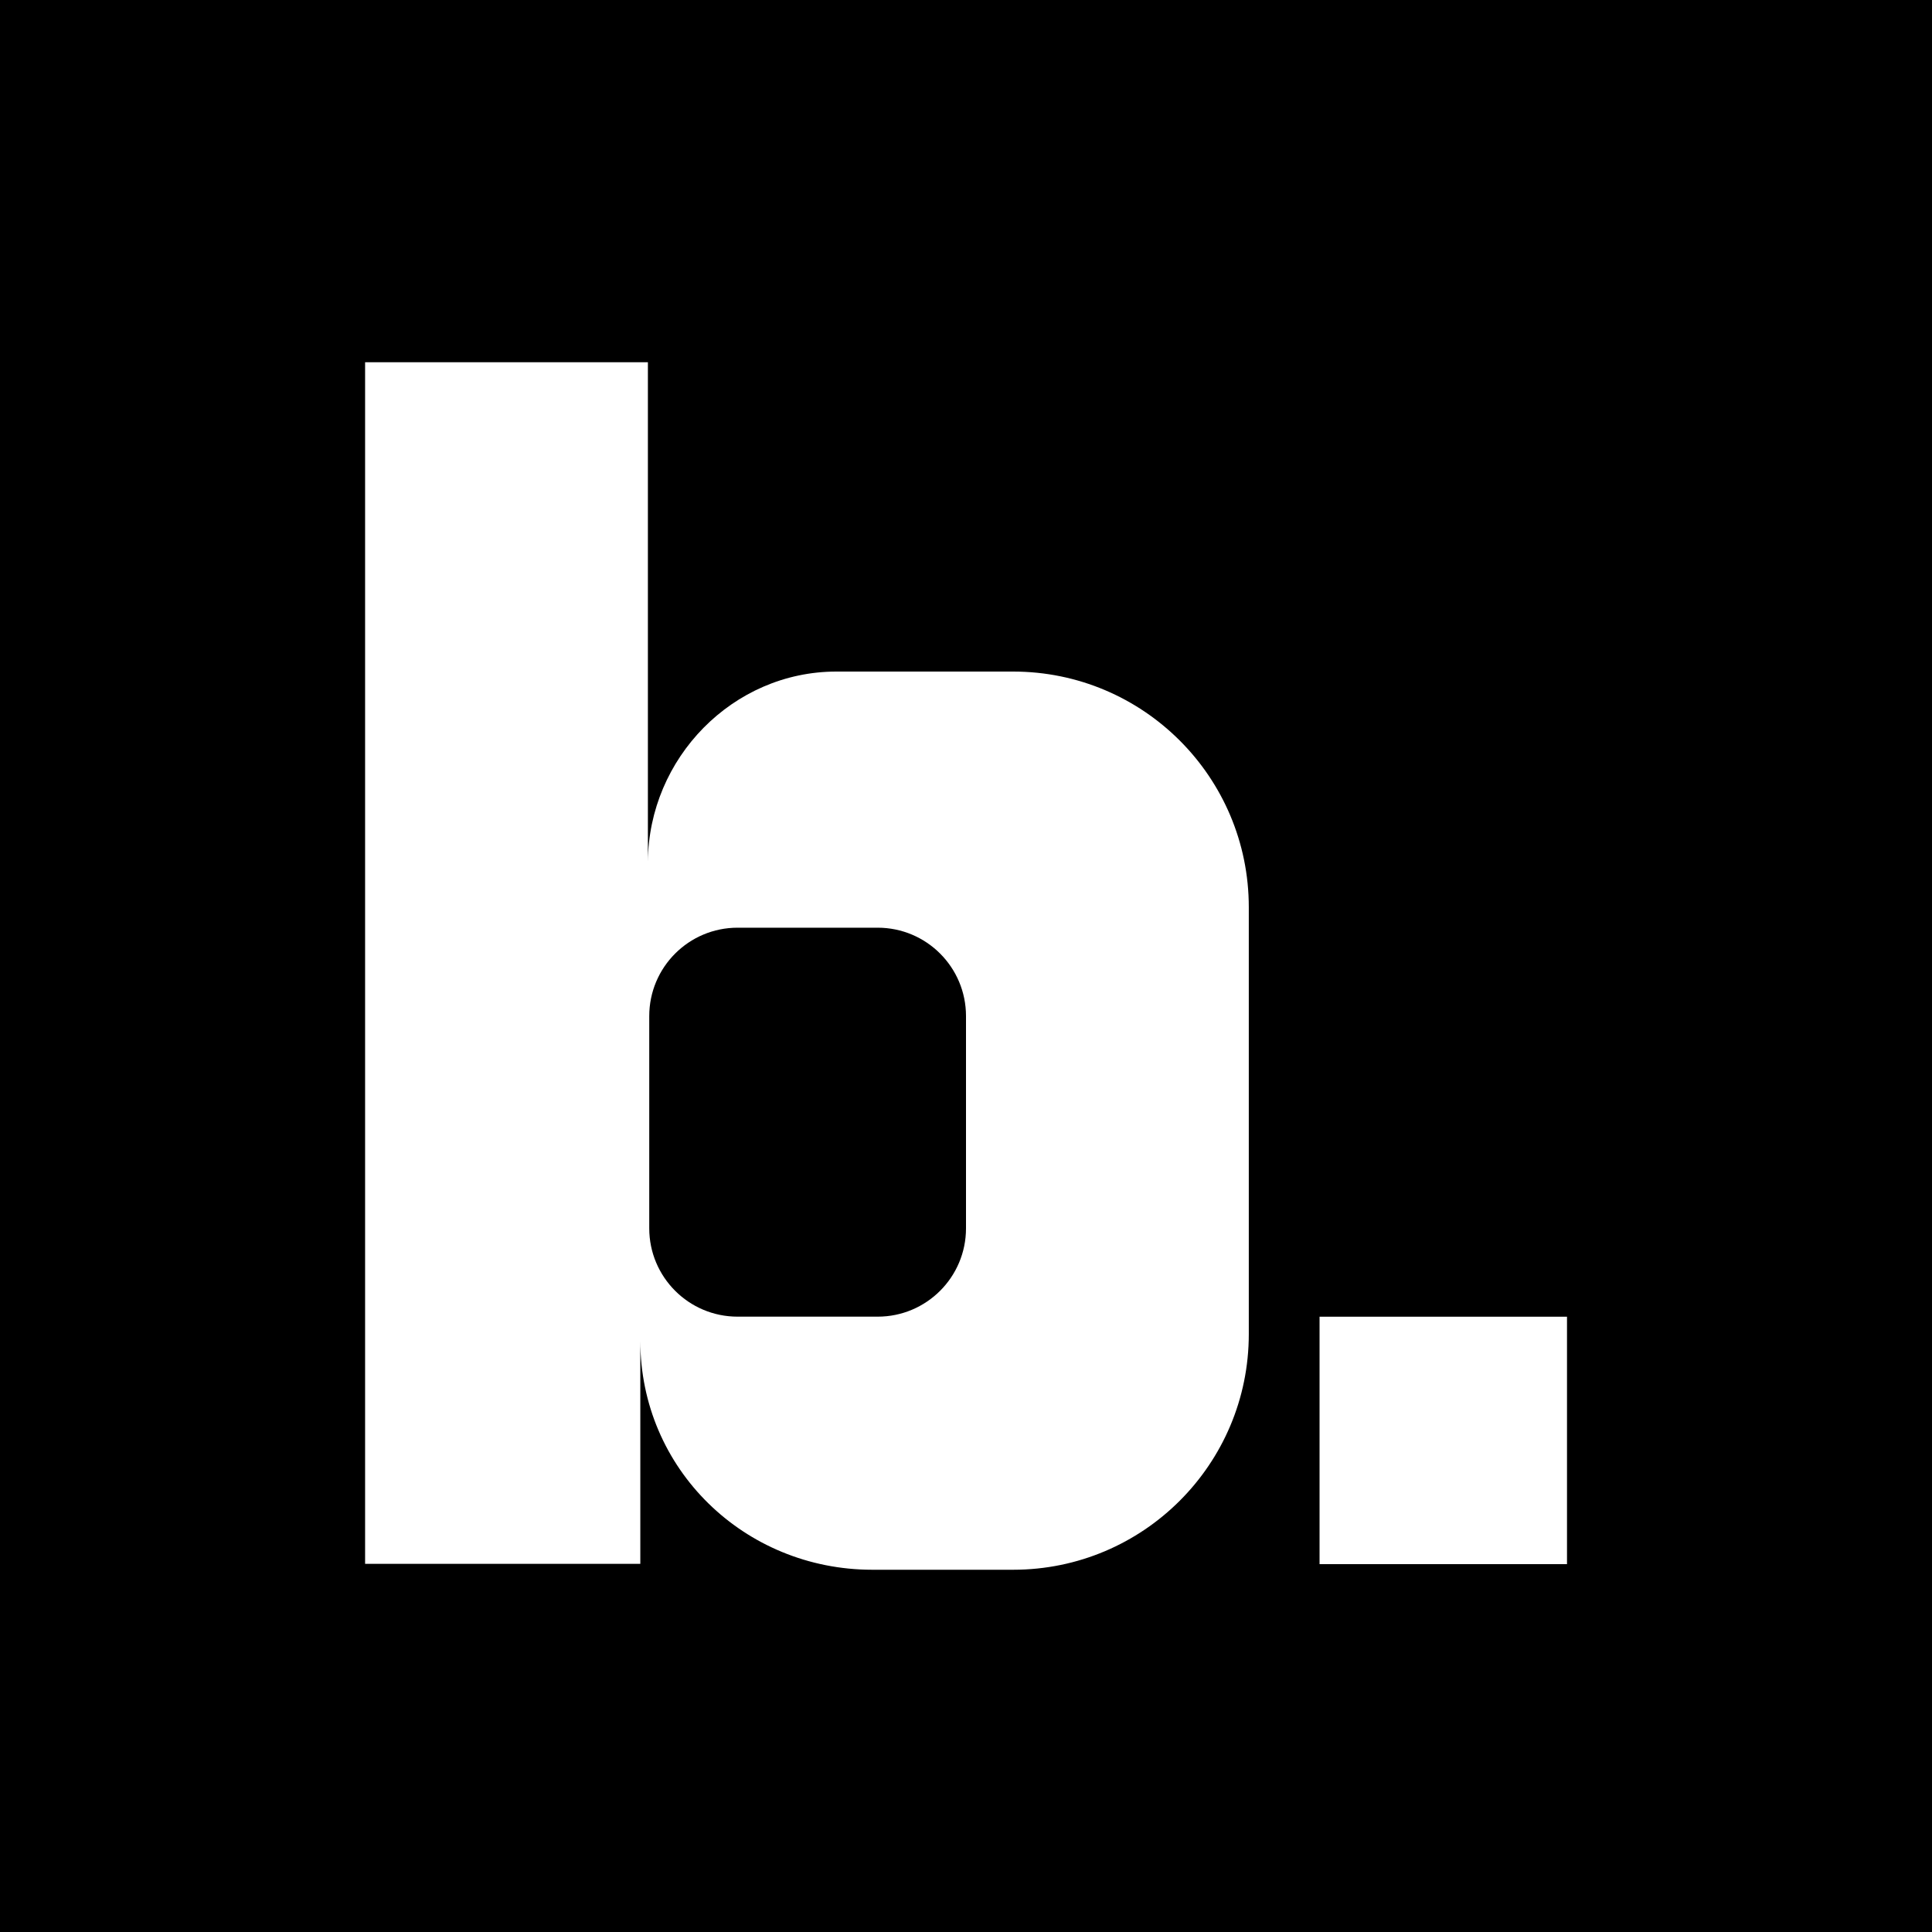
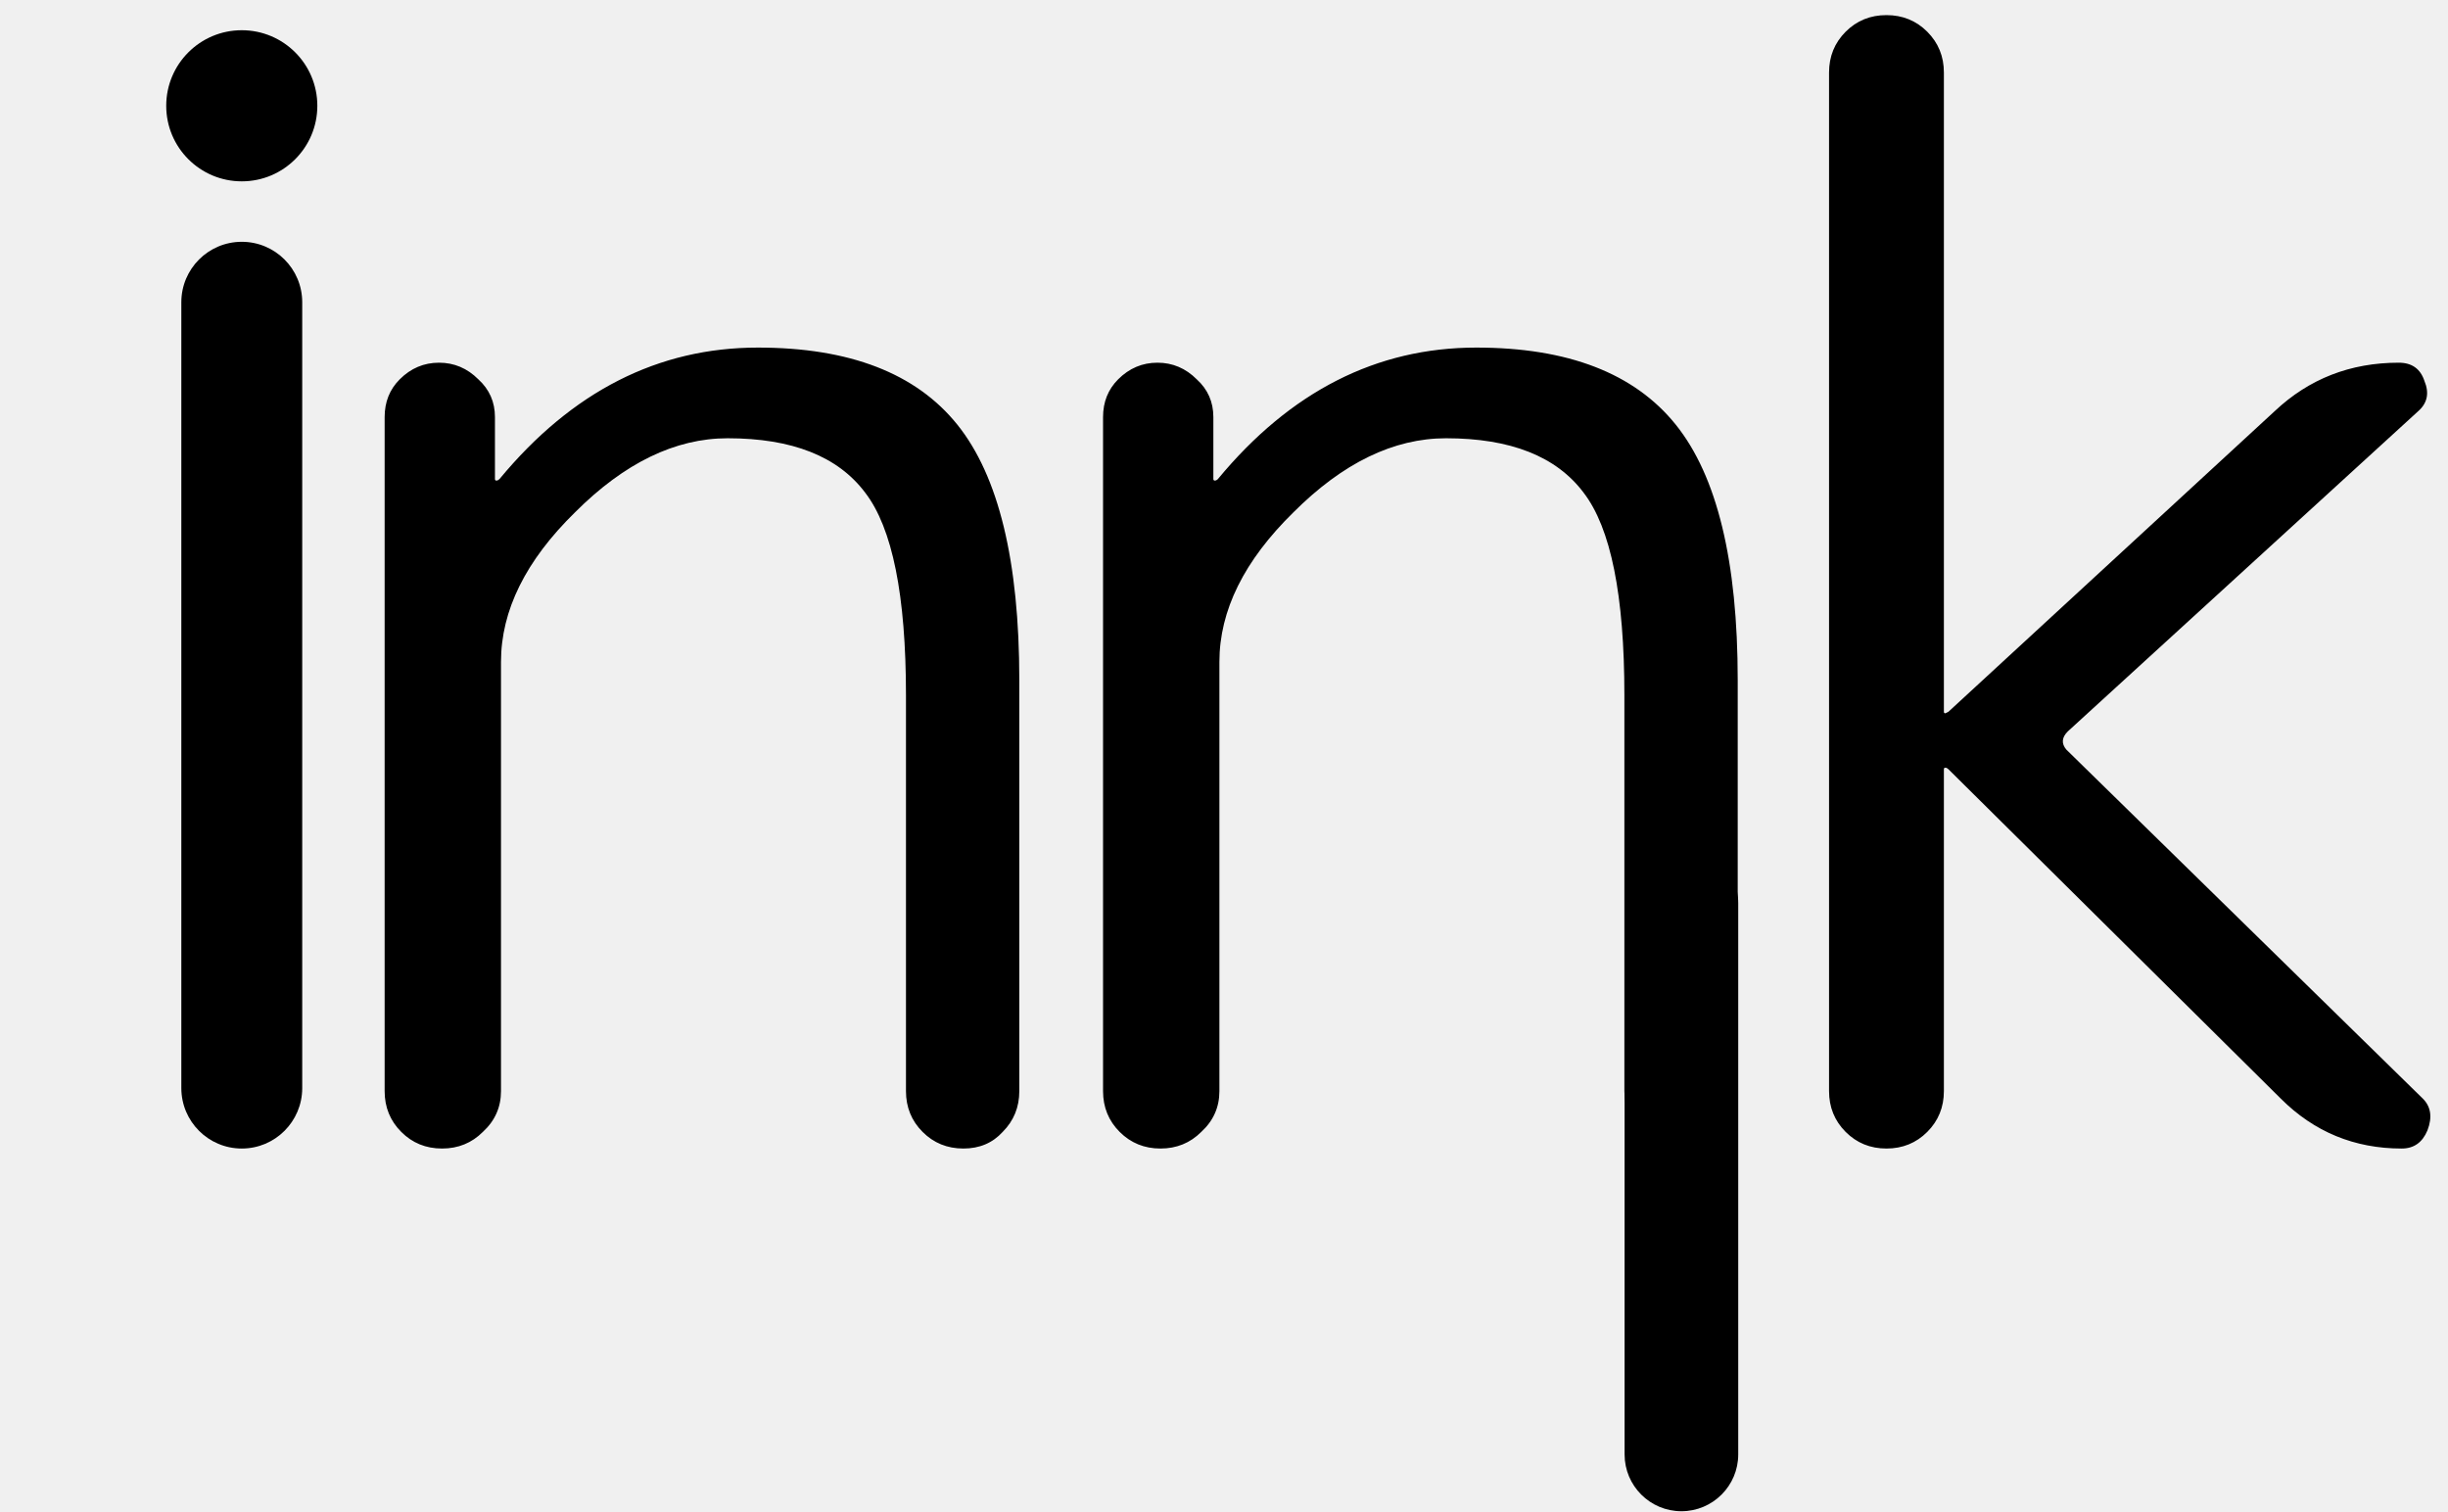
- <svg xmlns="http://www.w3.org/2000/svg" width="40" height="40" viewBox="0 0 40 40" fill="none">
-   <path d="M40 0H0V40H40V0Z" fill="black" />
-   <path d="M13.442 21.037C13.442 20.026 14.261 19.207 15.271 19.207H18.171C19.181 19.207 20 20.026 20 21.037V25.431C20 26.441 19.181 27.26 18.171 27.26H15.271C14.261 27.26 13.442 26.441 13.442 25.431V21.037ZM13.257 27.757C13.257 30.41 15.408 32.5 18.061 32.5H20.976C23.671 32.5 25.855 30.315 25.855 27.621V18.783C25.855 16.088 23.671 13.904 20.976 13.904H17.317C15.172 13.904 13.429 15.696 13.414 17.84V7.5H7.559V32.378H13.257V27.757Z" fill="white" />
-   <path d="M32.443 27.261H27.32V32.384H32.443V27.261Z" fill="white" />
+ <svg xmlns="http://www.w3.org/2000/svg" width="81" height="50" viewBox="0 0 81 50" fill="none">
+   <path d="M15.977 37.45C15.61 37.817 15.16 38 14.627 38C14.093 38 13.643 37.817 13.277 37.45C12.91 37.083 12.727 36.633 12.727 36.1V13.8C12.727 13.3 12.893 12.883 13.227 12.55C13.593 12.183 14.027 12 14.527 12C15.027 12 15.46 12.183 15.827 12.55C16.193 12.883 16.377 13.3 16.377 13.8V15.85C16.377 15.883 16.393 15.9 16.427 15.9C16.46 15.9 16.493 15.883 16.527 15.85C18.927 12.95 21.777 11.5 25.077 11.5C28.11 11.5 30.31 12.35 31.677 14.05C33.043 15.75 33.727 18.567 33.727 22.5V36.1C33.727 36.633 33.543 37.083 33.177 37.45C32.843 37.817 32.41 38 31.877 38C31.343 38 30.893 37.817 30.527 37.45C30.16 37.083 29.977 36.633 29.977 36.1V23C29.977 19.7 29.527 17.467 28.627 16.3C27.727 15.1 26.21 14.5 24.077 14.5C22.343 14.5 20.66 15.317 19.027 16.95C17.393 18.55 16.577 20.2 16.577 21.9V36.1C16.577 36.633 16.377 37.083 15.977 37.45ZM39.748 37.45C39.381 37.817 38.931 38 38.398 38C37.865 38 37.415 37.817 37.048 37.45C36.681 37.083 36.498 36.633 36.498 36.1V13.8C36.498 13.3 36.665 12.883 36.998 12.55C37.365 12.183 37.798 12 38.298 12C38.798 12 39.231 12.183 39.598 12.55C39.965 12.883 40.148 13.3 40.148 13.8V15.85C40.148 15.883 40.165 15.9 40.198 15.9C40.231 15.9 40.265 15.883 40.298 15.85C42.698 12.95 45.548 11.5 48.848 11.5C51.881 11.5 54.081 12.35 55.448 14.05C56.815 15.75 57.498 18.567 57.498 22.5V36.1C57.498 36.633 57.315 37.083 56.948 37.45C56.615 37.817 56.181 38 55.648 38C55.115 38 54.665 37.817 54.298 37.45C53.931 37.083 53.748 36.633 53.748 36.1V23C53.748 19.7 53.298 17.467 52.398 16.3C51.498 15.1 49.981 14.5 47.848 14.5C46.115 14.5 44.431 15.317 42.798 16.95C41.165 18.55 40.348 20.2 40.348 21.9V36.1C40.348 36.633 40.148 37.083 39.748 37.45ZM63.77 37.45C63.403 37.817 62.953 38 62.419 38C61.886 38 61.436 37.817 61.069 37.45C60.703 37.083 60.52 36.633 60.52 36.1V2.4C60.52 1.867 60.703 1.417 61.069 1.05C61.436 0.683 61.886 0.5 62.419 0.5C62.953 0.5 63.403 0.683 63.77 1.05C64.136 1.417 64.32 1.867 64.32 2.4V23.55C64.32 23.583 64.336 23.6 64.37 23.6L64.469 23.55L75.269 13.6C76.403 12.533 77.769 12 79.37 12C79.803 12 80.086 12.2 80.219 12.6C80.386 13 80.32 13.333 80.019 13.6L68.419 24.2C68.219 24.4 68.203 24.6 68.37 24.8L80.169 36.35C80.436 36.617 80.486 36.967 80.32 37.4C80.153 37.8 79.87 38 79.469 38C77.903 38 76.57 37.45 75.469 36.35L64.469 25.45C64.436 25.417 64.403 25.4 64.37 25.4C64.336 25.4 64.32 25.417 64.32 25.45V36.1C64.32 36.633 64.136 37.083 63.77 37.45Z" fill="black" />
+   <rect x="6" y="8" width="4" height="30" rx="2" fill="black" />
+   <rect x="53.755" y="28" width="3.76" height="22" rx="1.88" fill="black" />
+   <circle cx="8" cy="3.5" r="2.5" fill="black" />
</svg>
